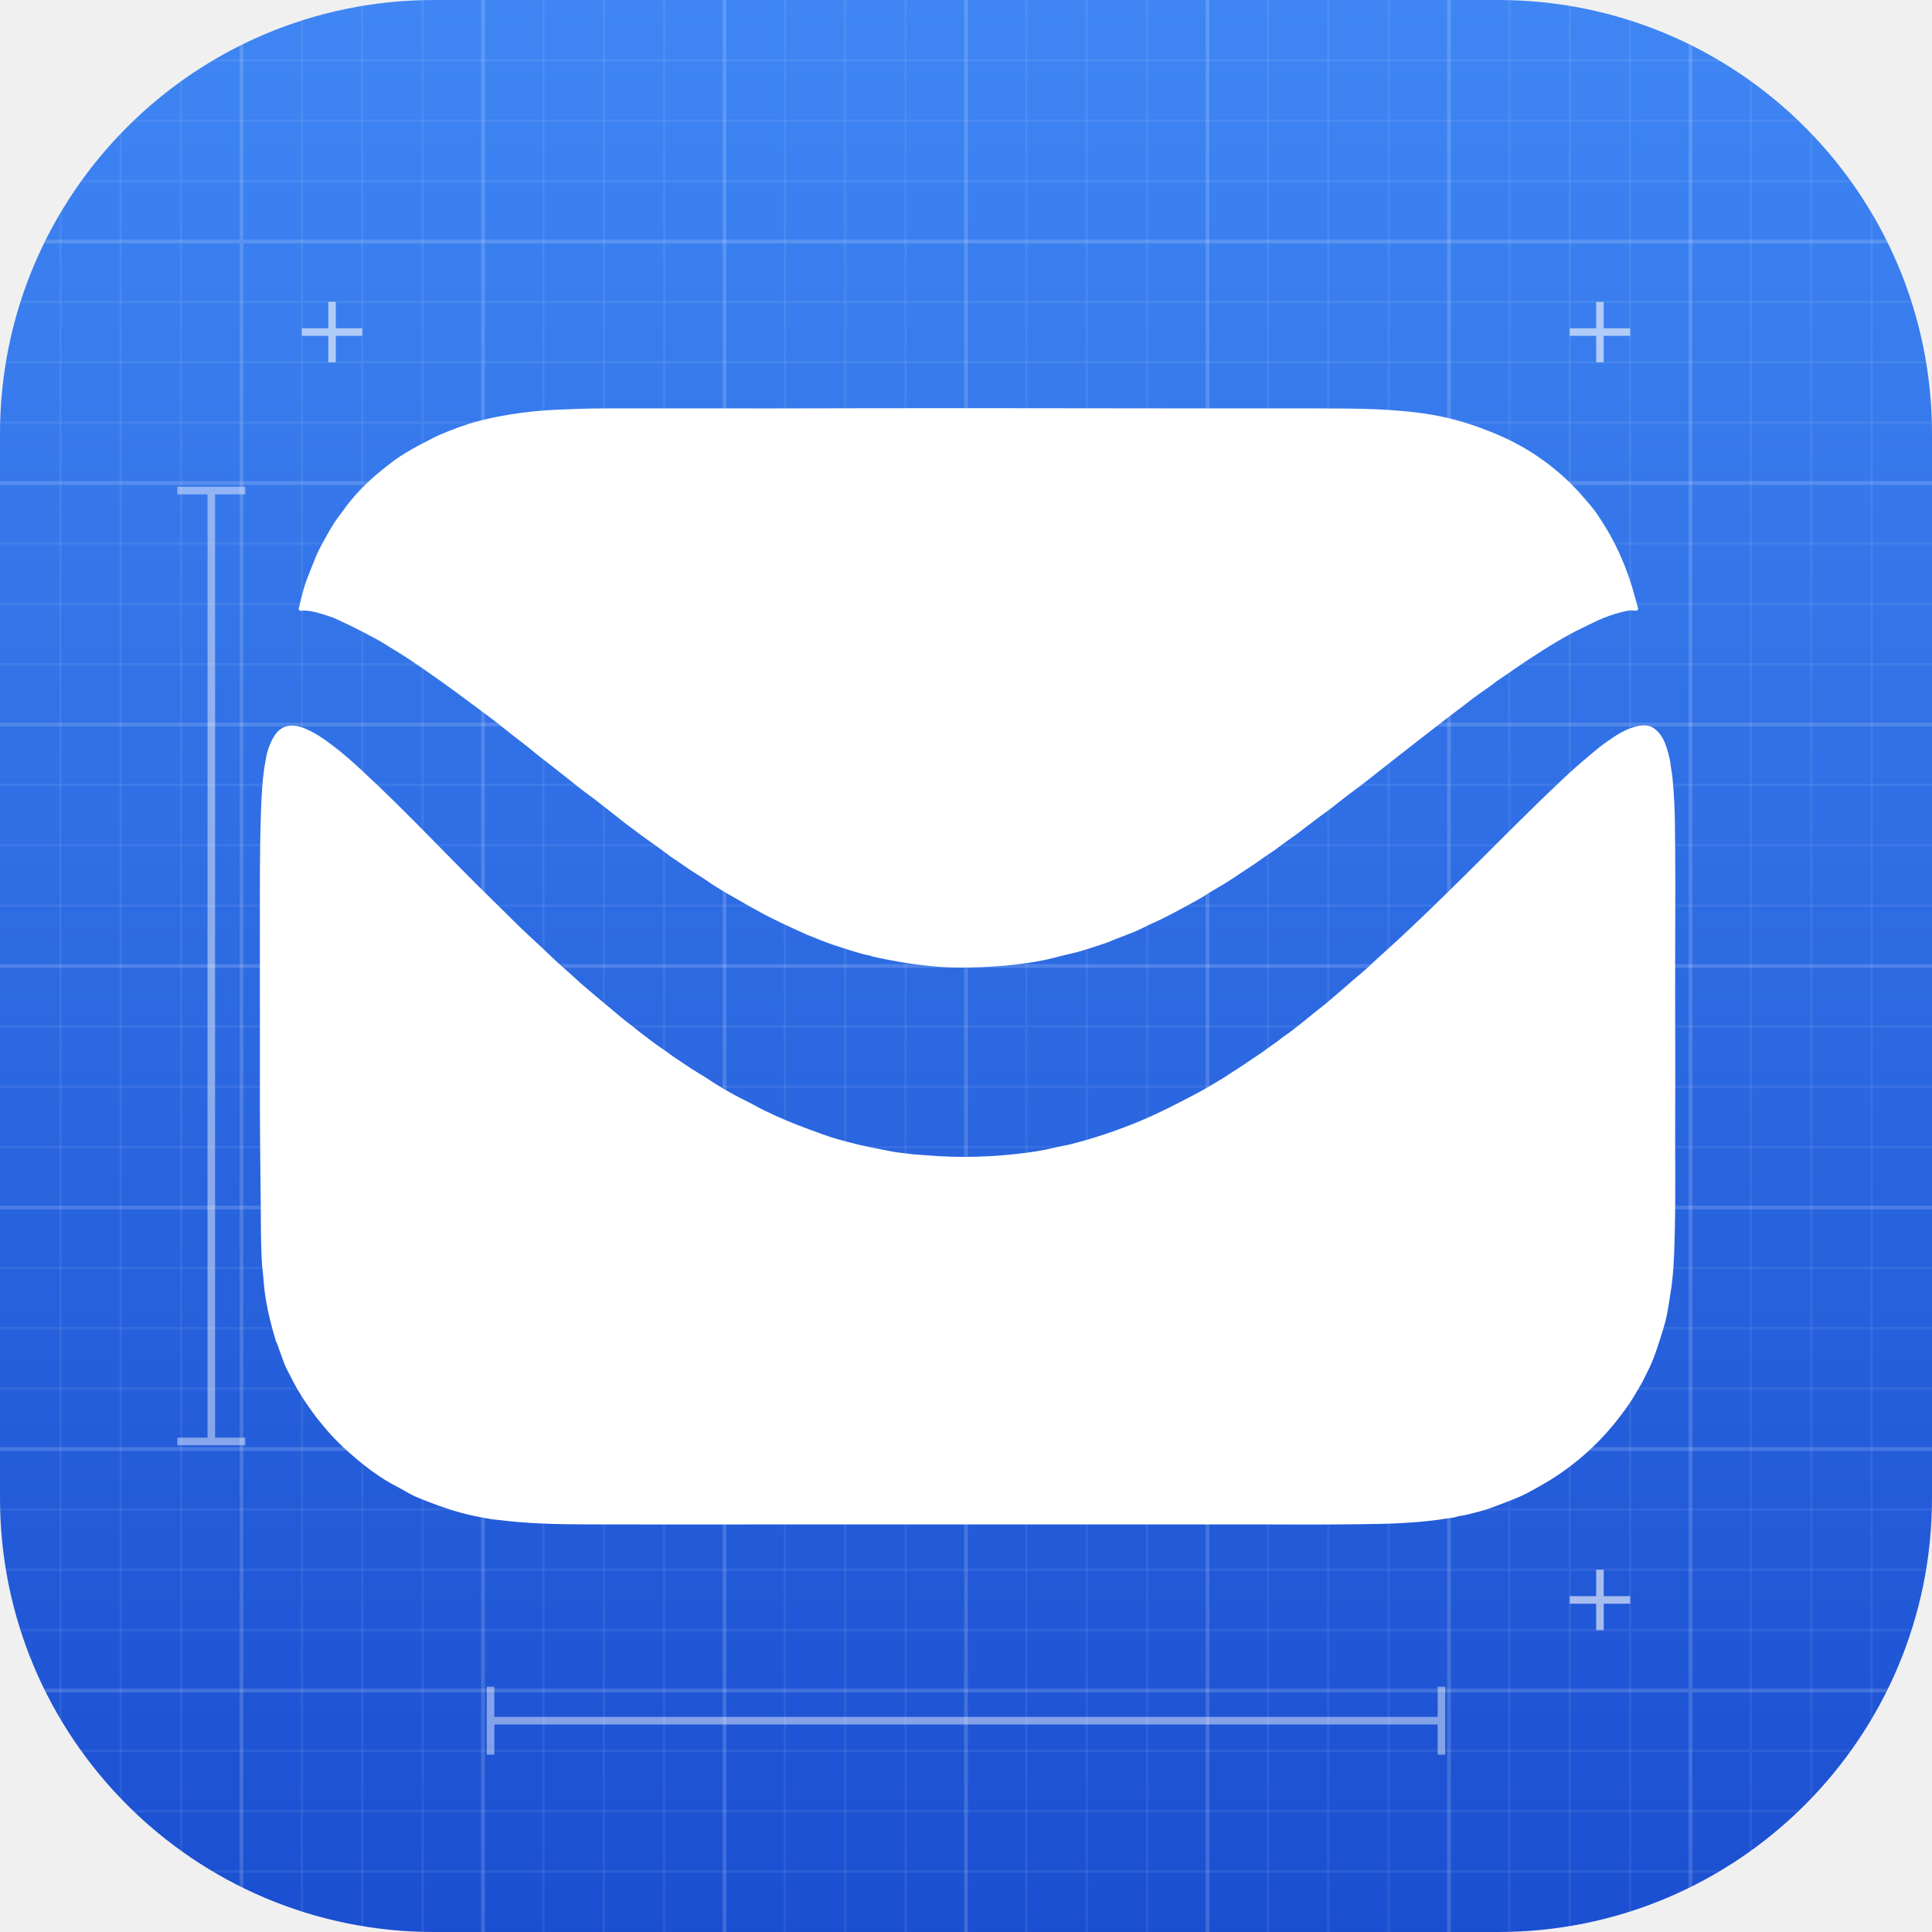
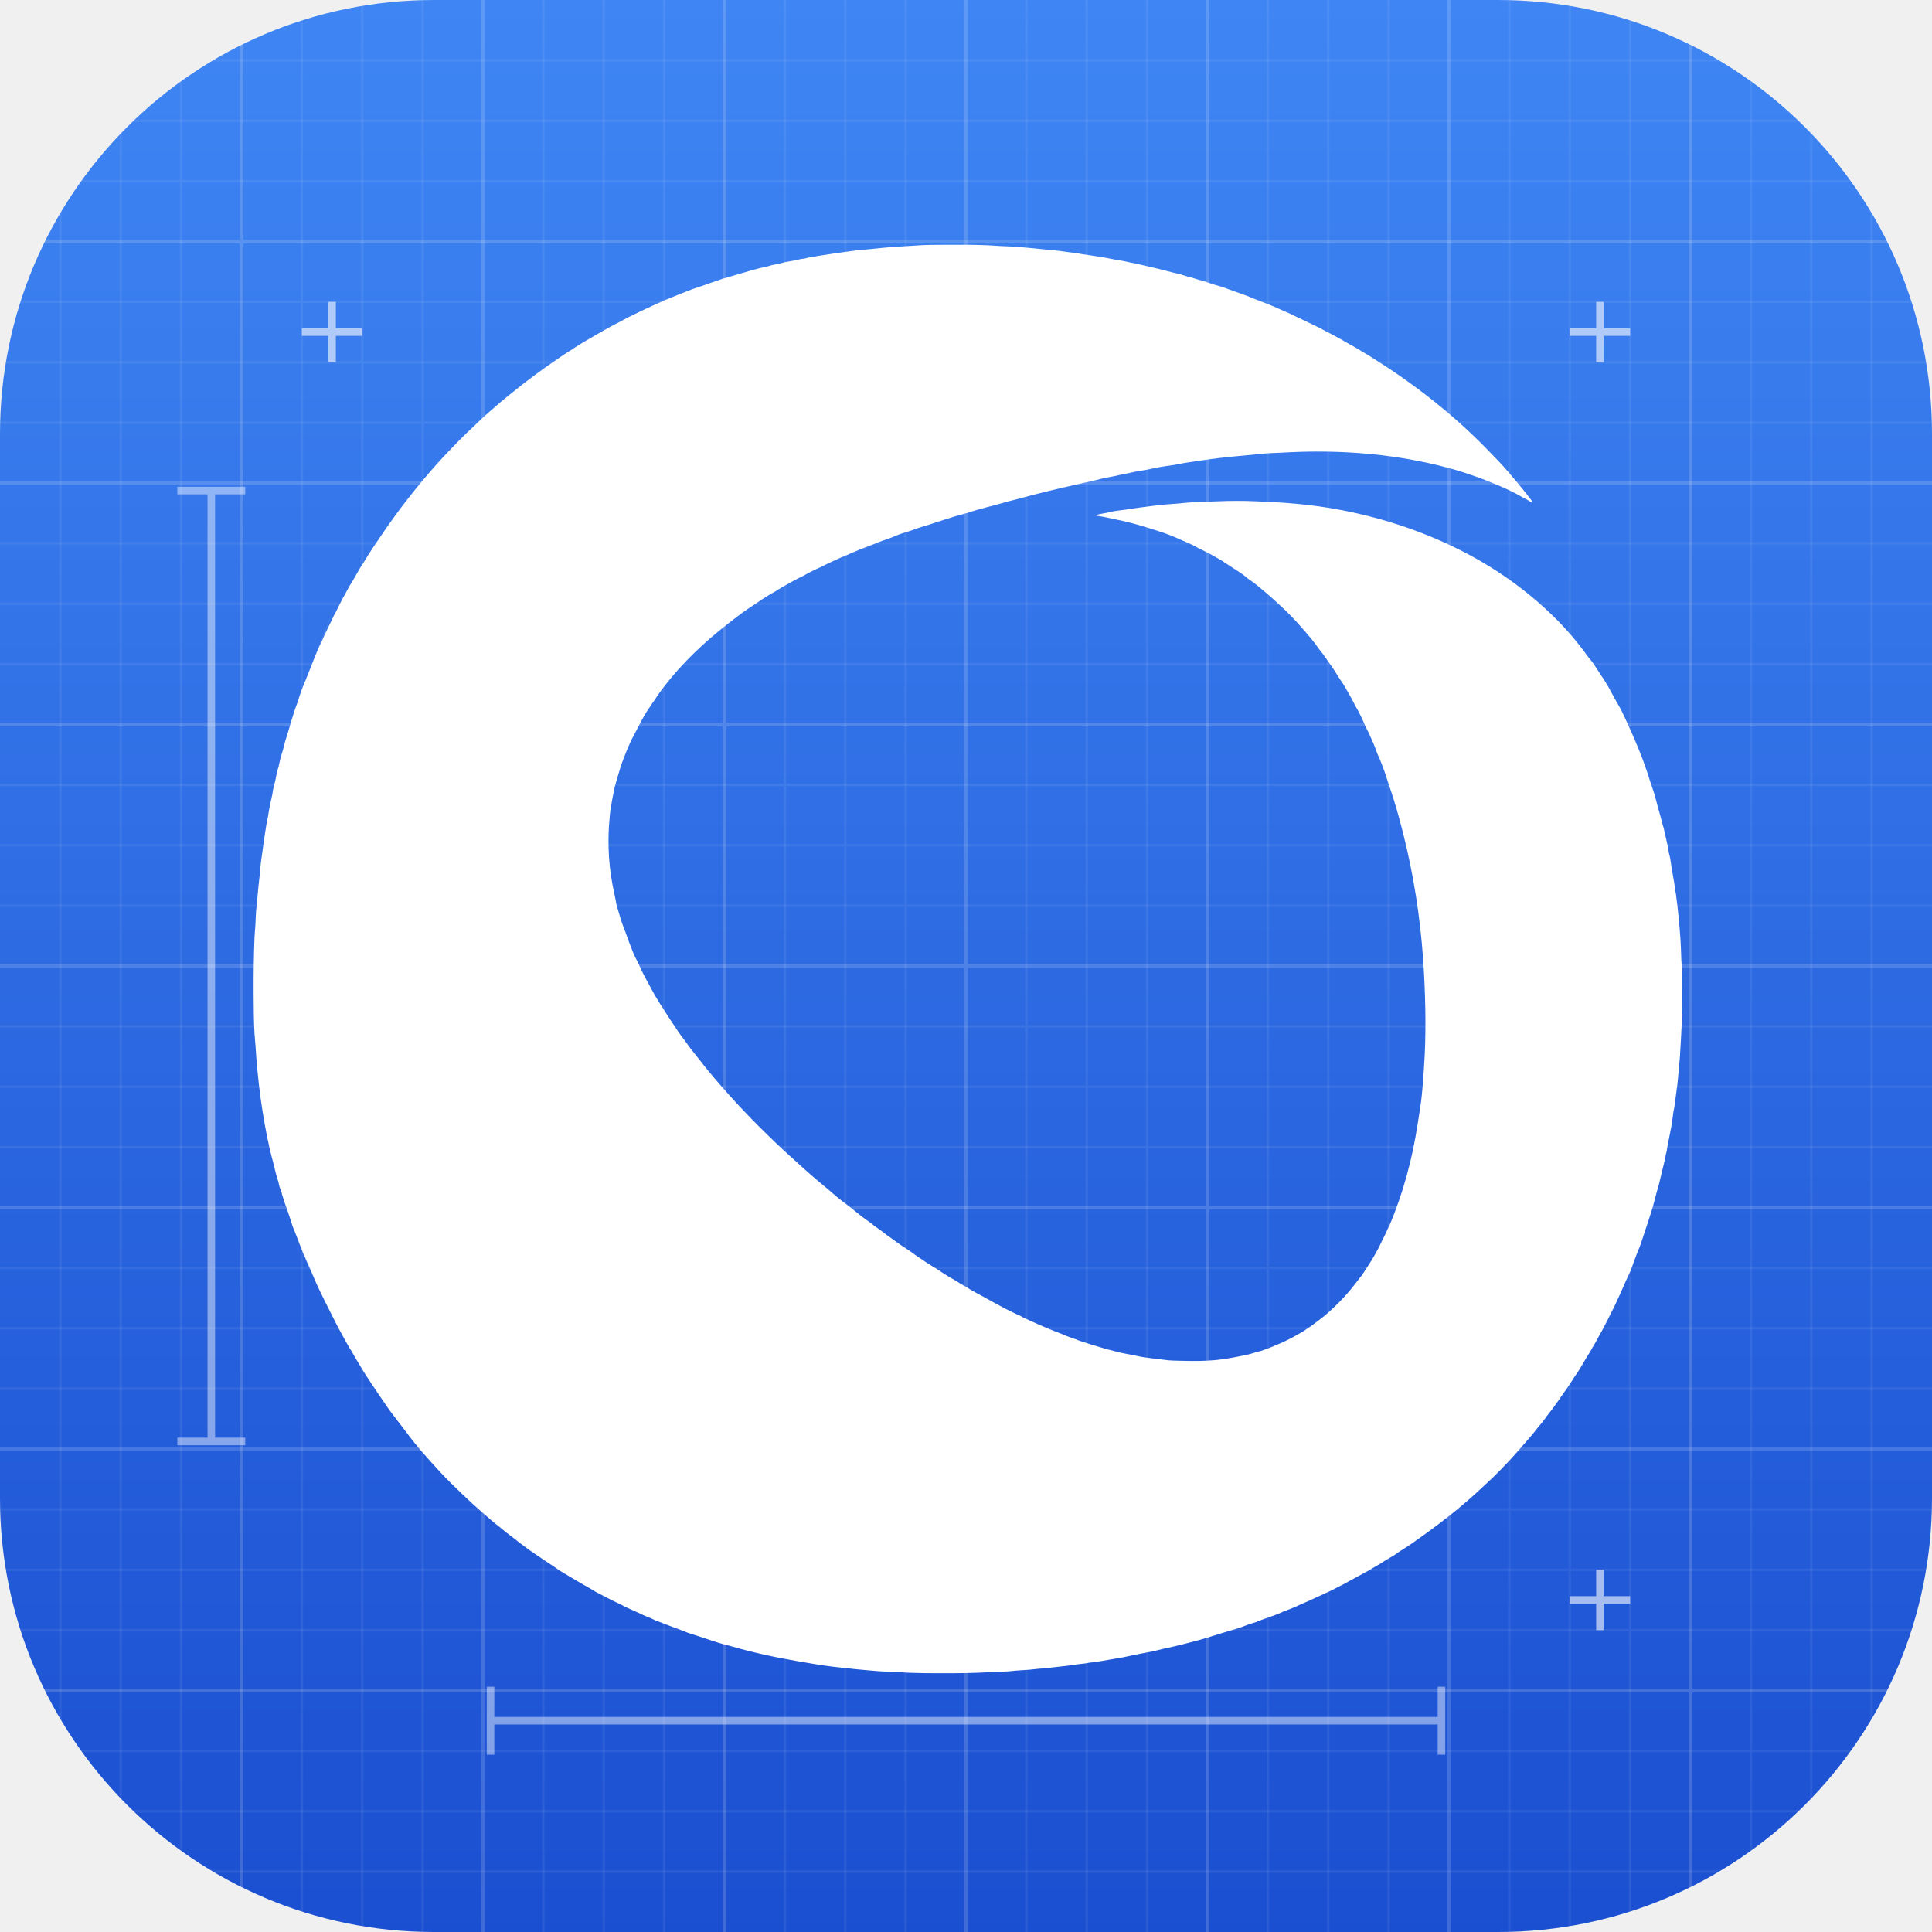
<svg xmlns="http://www.w3.org/2000/svg" viewBox="0 0 1024 1024">
  <defs>
    <linearGradient id="sheet" x1="0" y1="0" x2="0" y2="1">
      <stop offset="0" stop-color="#3f86f4" />
      <stop offset="1" stop-color="#1b4fd1" />
    </linearGradient>
    <clipPath id="tile">
      <rect width="1024" height="1024" rx="230" />
    </clipPath>
  </defs>
  <g clip-path="url(#tile)">
    <rect width="1024" height="1024" fill="url(#sheet)" />
    <path d="M32 0V1024M0 32H1024" stroke="#fff" stroke-opacity="0.07" stroke-width="1.25" />
    <path d="M64 0V1024M0 64H1024" stroke="#fff" stroke-opacity="0.07" stroke-width="1.25" />
    <path d="M96 0V1024M0 96H1024" stroke="#fff" stroke-opacity="0.07" stroke-width="1.25" />
    <path d="M128 0V1024M0 128H1024" stroke="#fff" stroke-opacity="0.16" stroke-width="2" />
    <path d="M160 0V1024M0 160H1024" stroke="#fff" stroke-opacity="0.07" stroke-width="1.25" />
    <path d="M192 0V1024M0 192H1024" stroke="#fff" stroke-opacity="0.07" stroke-width="1.25" />
    <path d="M224 0V1024M0 224H1024" stroke="#fff" stroke-opacity="0.07" stroke-width="1.25" />
    <path d="M256 0V1024M0 256H1024" stroke="#fff" stroke-opacity="0.16" stroke-width="2" />
    <path d="M288 0V1024M0 288H1024" stroke="#fff" stroke-opacity="0.07" stroke-width="1.25" />
    <path d="M320 0V1024M0 320H1024" stroke="#fff" stroke-opacity="0.07" stroke-width="1.25" />
    <path d="M352 0V1024M0 352H1024" stroke="#fff" stroke-opacity="0.07" stroke-width="1.25" />
    <path d="M384 0V1024M0 384H1024" stroke="#fff" stroke-opacity="0.16" stroke-width="2" />
    <path d="M416 0V1024M0 416H1024" stroke="#fff" stroke-opacity="0.07" stroke-width="1.25" />
    <path d="M448 0V1024M0 448H1024" stroke="#fff" stroke-opacity="0.07" stroke-width="1.25" />
    <path d="M480 0V1024M0 480H1024" stroke="#fff" stroke-opacity="0.07" stroke-width="1.25" />
    <path d="M512 0V1024M0 512H1024" stroke="#fff" stroke-opacity="0.16" stroke-width="2" />
    <path d="M544 0V1024M0 544H1024" stroke="#fff" stroke-opacity="0.07" stroke-width="1.25" />
    <path d="M576 0V1024M0 576H1024" stroke="#fff" stroke-opacity="0.07" stroke-width="1.25" />
    <path d="M608 0V1024M0 608H1024" stroke="#fff" stroke-opacity="0.07" stroke-width="1.25" />
    <path d="M640 0V1024M0 640H1024" stroke="#fff" stroke-opacity="0.16" stroke-width="2" />
    <path d="M672 0V1024M0 672H1024" stroke="#fff" stroke-opacity="0.07" stroke-width="1.25" />
    <path d="M704 0V1024M0 704H1024" stroke="#fff" stroke-opacity="0.07" stroke-width="1.25" />
    <path d="M736 0V1024M0 736H1024" stroke="#fff" stroke-opacity="0.07" stroke-width="1.25" />
    <path d="M768 0V1024M0 768H1024" stroke="#fff" stroke-opacity="0.16" stroke-width="2" />
    <path d="M800 0V1024M0 800H1024" stroke="#fff" stroke-opacity="0.07" stroke-width="1.25" />
    <path d="M832 0V1024M0 832H1024" stroke="#fff" stroke-opacity="0.07" stroke-width="1.25" />
    <path d="M864 0V1024M0 864H1024" stroke="#fff" stroke-opacity="0.07" stroke-width="1.25" />
    <path d="M896 0V1024M0 896H1024" stroke="#fff" stroke-opacity="0.16" stroke-width="2" />
    <path d="M928 0V1024M0 928H1024" stroke="#fff" stroke-opacity="0.07" stroke-width="1.25" />
    <path d="M960 0V1024M0 960H1024" stroke="#fff" stroke-opacity="0.07" stroke-width="1.25" />
    <path d="M992 0V1024M0 992H1024" stroke="#fff" stroke-opacity="0.07" stroke-width="1.25" />
    <path d="M160 176H192M176 160V192M832 176H864M848 160V192M832 848H864M848 832V864" stroke="#fff" stroke-opacity=".6" stroke-width="4" />
    <path d="M94 260H130M112 260V764M94 764H130M260 894V930M260 912H764M764 894V930" stroke="#fff" stroke-opacity=".45" stroke-width="4" />
-     <path fill="#ffffff" fill-rule="evenodd" d="M304.132 216.815 C298.152 217.072 292.11 217.196 286.149 217.734 C275.466 218.698 264.786 220.318 254.413 222.963 C247.198 224.802 240.101 227.471 233.256 230.368 C230.722 231.44 228.304 232.822 225.851 234.062 C221.157 236.435 216.512 238.961 212.099 241.853 C208.789 244.022 205.663 246.515 202.578 248.992 C194.745 255.282 187.497 262.552 181.735 270.81 C180.247 272.942 178.508 274.949 177.132 277.157 C175.824 279.256 174.556 281.338 173.36 283.504 C171.263 287.305 169.043 291.122 167.374 295.14 C166.499 297.246 165.679 299.369 164.833 301.488 C163.304 305.318 161.739 309.12 160.701 313.124 C160.062 315.586 159.336 318.033 158.834 320.529 C158.762 320.882 158.707 321.238 158.618 321.587 C158.527 321.944 158.213 322.284 158.292 322.645 C158.606 324.074 159.341 323.709 160.264 323.663 C161.409 323.606 161.237 323.618 162.38 323.685 C166.362 323.918 170.237 325.309 174.017 326.489 C177.331 327.523 180.406 329.106 183.537 330.577 C189.286 333.278 194.867 336.287 200.463 339.267 C202.647 340.43 204.68 341.881 206.81 343.137 C212.979 346.776 218.888 350.771 224.793 354.827 C236.3 362.73 247.444 371.117 258.645 379.452 C265.097 384.254 271.258 389.455 277.686 394.291 C280.575 396.466 283.283 398.889 286.149 401.093 C291.832 405.463 297.445 409.926 303.074 414.365 C305.532 416.303 307.931 418.34 310.479 420.16 C316.269 424.293 321.771 428.877 327.405 433.224 C329.521 434.856 331.563 436.611 333.752 438.147 C336.623 440.162 339.326 442.424 342.215 444.409 C345.43 446.619 348.589 448.931 351.736 451.238 C353.486 452.521 355.194 453.917 357.025 455.085 C360.257 457.146 363.294 459.521 366.546 461.562 C369.028 463.12 371.478 464.721 373.95 466.292 C375.729 467.422 377.418 468.769 379.24 469.824 C381.028 470.859 382.73 472.055 384.529 473.077 C393.639 478.25 402.556 483.642 412.033 488.147 C415.906 489.988 419.737 491.873 423.669 493.561 C425.09 494.171 426.454 494.942 427.901 495.501 C432.469 497.262 437.006 499.246 441.653 500.802 C446.895 502.557 452.2 504.241 457.521 505.724 C458.57 506.016 459.641 506.142 460.694 506.408 C461.415 506.59 462.089 506.879 462.81 507.061 C465.25 507.675 467.749 508.096 470.215 508.598 C478.263 510.235 486.363 511.387 494.546 512.158 C503.3 512.983 512.218 512.952 520.992 512.567 C531.621 512.101 542.276 511.036 552.727 509.007 C556.292 508.316 559.784 507.325 563.306 506.462 C566.837 505.597 570.408 504.849 573.884 503.783 C578.135 502.479 582.365 501.102 586.578 499.669 C588.025 499.177 589.397 498.483 590.81 497.931 C593.98 496.691 597.149 495.448 600.331 494.246 C603.964 492.874 607.35 490.866 610.909 489.313 C618.916 485.819 626.488 481.415 634.182 477.287 C637.453 475.531 640.466 473.323 643.702 471.513 C648.42 468.875 652.986 465.892 657.455 462.853 C660.369 460.871 663.42 459.066 666.273 456.992 C669.262 454.818 672.365 452.745 675.438 450.692 C676.539 449.957 677.53 449.07 678.612 448.309 C681.448 446.315 684.217 444.226 687.074 442.263 C688.173 441.508 689.174 440.603 690.248 439.814 C694.506 436.683 698.648 433.369 702.942 430.294 C705.848 428.213 708.601 425.973 711.405 423.759 C715.22 420.747 719.21 417.954 723.041 414.956 C734.324 406.126 745.534 397.199 756.893 388.466 C762.883 383.861 768.774 379.134 774.876 374.671 C777.381 372.839 779.718 370.757 782.281 369.002 C785.135 367.047 787.912 364.982 790.744 362.995 C791.827 362.236 792.814 361.332 793.917 360.602 C799.254 357.071 804.43 353.303 809.785 349.798 C819.36 343.532 829.063 337.36 839.405 332.457 C842.927 330.788 846.345 328.95 849.984 327.512 C854.093 325.888 858.324 324.543 862.678 323.709 C863.686 323.516 864.829 323.5 865.851 323.565 C866.737 323.621 867.154 323.933 867.967 323.298 C868.537 322.853 868.087 322.001 867.967 321.551 C867.499 319.795 866.992 318.05 866.521 316.298 C864.566 309.023 862.177 302.033 859.148 295.14 C855.574 287.007 851.136 279.169 846.058 271.868 C843.974 268.873 841.521 266.167 839.15 263.405 C826.904 249.139 811.196 237.789 793.917 230.439 C782.704 225.669 771.058 221.872 759.008 219.837 C739.122 216.48 718.83 216.522 698.711 216.47 C673.675 216.406 648.639 216.505 623.603 216.454 C552.024 216.308 480.439 216.296 408.86 216.479 C386.645 216.536 364.43 216.386 342.215 216.464 C329.526 216.508 316.814 216.27 304.132 216.815 Z M151.802 384.966 C146.584 386.325 143.915 392.123 142.288 396.694 C141.318 399.418 140.87 402.321 140.392 405.157 C138.915 413.937 138.588 422.717 138.283 431.603 C137.62 450.984 137.744 470.393 137.744 489.785 C137.744 519.758 137.769 549.731 137.747 579.702 C137.732 599.097 137.98 618.491 138.201 637.884 C138.325 648.8 138.161 659.781 138.904 670.678 C139.001 672.099 139.244 673.492 139.368 674.909 C139.772 679.52 140.107 684.088 140.867 688.661 C142.118 696.191 144.024 703.592 146.272 710.876 C146.554 711.791 146.447 711.093 146.764 711.934 C148.085 715.443 149.268 719.004 150.596 722.512 C151.571 725.086 152.993 727.457 154.2 729.917 C157.876 737.409 162.528 744.403 167.54 751.074 C168.633 752.529 169.881 753.88 171.012 755.306 C176.234 761.882 182.41 767.759 188.826 773.153 C195.383 778.666 202.352 783.815 209.983 787.737 C213.878 789.739 217.548 792.159 221.62 793.835 C229.231 796.968 236.933 799.812 244.893 801.956 C250.088 803.356 255.463 804.312 260.76 805.239 C262.158 805.483 263.585 805.525 264.992 805.692 C267.817 806.026 270.618 806.346 273.454 806.602 C290.683 808.159 308.008 807.922 325.289 807.977 C350.325 808.057 375.361 807.994 400.397 807.987 C468.452 807.967 536.507 807.972 604.562 807.972 C626.777 807.972 648.992 807.946 671.207 807.979 C683.546 807.997 695.893 808.118 708.231 807.978 C722.701 807.814 737.175 807.921 751.603 806.675 C756.939 806.214 762.2 805.639 767.471 804.715 C768.519 804.531 769.601 804.524 770.645 804.316 C771.387 804.167 772.031 803.887 772.76 803.707 C773.807 803.449 774.88 803.368 775.934 803.145 C778.774 802.543 781.592 801.788 784.397 801.049 C789.099 799.809 793.615 797.94 798.149 796.227 C801.001 795.149 803.841 794.021 806.612 792.758 C809.882 791.267 812.994 789.403 816.132 787.666 C831.335 779.252 844.947 767.766 855.887 754.248 C860.24 748.869 864.27 743.361 867.667 737.322 C868.85 735.219 870.218 733.162 871.248 730.975 C872.596 728.116 874.134 725.332 875.372 722.422 C876.831 718.994 878.052 715.477 879.185 711.934 C880.64 707.382 882.138 702.851 883.223 698.182 C883.79 695.742 884.18 693.25 884.555 690.777 C885.144 686.9 885.825 683.04 886.269 679.14 C887.307 670.039 887.482 660.785 887.694 651.636 C888.143 632.25 887.798 612.845 887.883 593.455 C888.011 564.188 887.793 534.919 887.872 505.653 C887.936 482.031 888.069 458.397 887.712 434.777 C887.621 428.776 887.317 422.776 886.849 416.793 C886.599 413.593 886.344 410.42 885.718 407.273 C885.439 405.873 885.402 404.44 885.119 403.041 C884.684 400.886 884.139 398.786 883.482 396.694 C882.368 393.147 880.863 389.719 878.048 387.174 C877.005 386.23 875.69 385.254 874.314 384.87 C871.459 384.073 868.617 384.583 865.851 385.418 C860.305 387.095 855.724 390.285 851.041 393.569 C848.086 395.641 845.347 398.002 842.578 400.312 C837.837 404.269 833.213 408.33 828.714 412.562 C819.443 421.281 810.351 430.173 801.322 439.142 C778.018 462.291 754.948 485.784 730.446 507.672 C728.646 509.281 726.936 510.992 725.157 512.625 C723.103 514.509 720.934 516.27 718.81 518.073 C716.318 520.188 713.911 522.396 711.405 524.497 C707.173 528.044 703.126 531.765 698.711 535.092 C696.407 536.828 694.223 538.755 691.973 540.562 C687.979 543.77 683.906 547.025 679.669 549.9 C678.926 550.405 678.277 551.057 677.554 551.591 C675.469 553.13 673.313 554.569 671.207 556.078 C670.491 556.59 669.828 557.185 669.091 557.665 C663.417 561.362 657.938 565.324 652.165 568.872 C650.736 569.751 649.386 570.793 647.934 571.634 C643.704 574.082 639.56 576.722 635.24 579.012 C625.499 584.175 615.773 589.273 605.62 593.584 C593.302 598.814 580.517 603.152 567.537 606.448 C565.092 607.069 562.58 607.421 560.132 608.015 C555.608 609.112 551.001 610.014 546.38 610.664 C527.822 613.273 508.993 613.932 490.314 612.264 C487.855 612.045 485.357 611.996 482.909 611.681 C480.447 611.365 477.96 611.117 475.504 610.771 C472.316 610.321 469.148 609.588 465.983 609 C458.115 607.537 450.397 605.679 442.711 603.427 C438.058 602.064 433.513 600.269 428.959 598.627 C420.689 595.645 412.526 592.196 404.628 588.324 C401.77 586.923 399.031 585.259 396.165 583.874 C390.024 580.908 383.936 577.501 378.182 573.832 C375.723 572.263 373.305 570.567 370.777 569.107 C366.398 566.58 362.324 563.589 358.083 560.852 C355.905 559.447 353.908 557.745 351.736 556.327 C346.982 553.224 342.53 549.592 337.983 546.191 C336.892 545.374 335.915 544.403 334.81 543.602 C331.128 540.936 327.737 537.923 324.231 535.038 C318.89 530.643 313.615 526.175 308.364 521.67 C306.553 520.117 304.841 518.434 303.074 516.829 C300.631 514.611 298.086 512.509 295.669 510.259 C291.068 505.976 286.573 501.591 281.917 497.367 C275.363 491.42 269.228 485.007 262.876 478.848 C238.986 455.685 216.458 431.109 192 408.539 C186.877 403.811 181.729 399.17 176.132 395.002 C173.063 392.716 169.97 390.402 166.612 388.562 C162.214 386.154 156.914 383.634 151.802 384.966 Z" />
+     <path fill="#ffffff" fill-rule="evenodd" d="M484.644 130.188 C481.111 130.483 477.563 130.549 474.029 130.823 C469.395 131.181 464.768 131.656 460.147 132.136 C458.517 132.305 456.873 132.337 455.247 132.545 C447.88 133.486 440.531 134.514 433.199 135.686 C432.62 135.778 432.128 135.97 431.566 136.091 C430.488 136.322 429.379 136.337 428.3 136.56 C427.743 136.675 427.223 136.864 426.667 136.979 C425.858 137.146 425.028 137.184 424.217 137.335 C423.64 137.442 423.148 137.628 422.584 137.756 C420.429 138.248 418.218 138.514 416.051 138.936 C415.466 139.05 414.988 139.27 414.418 139.408 C412.527 139.868 410.584 140.142 408.702 140.633 C408.091 140.793 407.699 140.996 407.069 141.133 C405.433 141.49 403.789 141.815 402.169 142.24 C395.583 143.967 389.118 146.062 382.571 147.887 C381.915 148.07 381.577 148.296 380.938 148.495 C377.906 149.437 374.942 150.551 371.955 151.605 C370.601 152.083 369.222 152.448 367.872 152.941 C362.38 154.944 356.994 157.284 351.541 159.406 C350.373 159.861 351.756 159.434 350.724 159.847 C348.779 160.626 346.922 161.595 345.008 162.438 C340.873 164.258 336.854 166.331 332.759 168.284 C331.361 168.95 330.061 169.833 328.676 170.506 C321.95 173.774 315.595 177.768 309.078 181.454 C307.69 182.239 306.382 183.204 304.995 183.998 C304.428 184.322 303.931 184.814 303.362 185.137 C300.245 186.905 297.345 189.024 294.38 191.035 C286.505 196.374 278.913 202.061 271.515 208.062 C269.334 209.831 267.123 211.569 264.983 213.388 C263.057 215.023 261.21 216.74 259.266 218.357 C256.416 220.728 253.81 223.432 251.101 225.961 C248.582 228.31 246.062 230.665 243.661 233.136 C239.488 237.428 235.295 241.728 231.316 246.201 C221.193 257.579 211.771 269.561 203.197 282.131 C199.533 287.503 195.811 292.837 192.535 298.462 C191.889 299.571 191.053 300.601 190.44 301.729 C189.545 303.375 188.557 304.981 187.662 306.628 C186.758 308.292 185.586 309.838 184.73 311.528 C183.477 314.001 181.964 316.374 180.757 318.877 C179.829 320.802 178.814 322.672 177.884 324.593 C177.75 324.871 177.501 325.126 177.373 325.41 C175.154 330.346 172.521 335.078 170.458 340.108 C170.117 340.942 169.612 341.728 169.263 342.558 C168.576 344.191 167.862 345.815 167.204 347.458 C134.61 428.898 203.59 256.208 166.759 348.274 C165.236 352.08 163.734 355.88 162.256 359.707 C161.624 361.343 160.877 362.954 160.279 364.606 C159.302 367.302 158.36 370.032 157.512 372.772 C157.085 374.152 156.464 375.473 156.042 376.855 C154.878 380.67 153.642 384.442 152.593 388.287 C152.218 389.662 151.725 391.01 151.309 392.37 C150.817 393.982 150.476 395.645 150.034 397.269 C149.661 398.638 149.17 399.985 148.8 401.353 C148.363 402.966 148.03 404.62 147.678 406.252 C147.547 406.859 147.331 407.296 147.181 407.885 C146.905 408.972 146.707 410.069 146.417 411.151 C146.202 411.958 146.155 412.792 145.954 413.601 C145.551 415.231 145.106 416.858 144.743 418.501 C144.565 419.31 144.52 420.139 144.358 420.951 C143.978 422.864 143.481 424.756 143.092 426.667 C142.652 428.83 142.335 431.024 141.961 433.199 C141.818 434.028 141.555 434.82 141.419 435.649 C140.218 442.98 139.221 450.337 138.209 457.697 C137.986 459.321 137.969 460.969 137.78 462.596 C137.177 467.764 136.654 472.926 136.227 478.112 C136.092 479.749 135.842 481.374 135.718 483.011 C135.532 485.458 135.508 487.912 135.361 490.36 C135.229 492.541 134.981 494.709 134.893 496.893 C134.489 506.963 134.376 517.031 134.427 527.107 C134.461 533.904 134.507 540.733 134.877 547.521 C134.996 549.704 135.279 551.873 135.41 554.054 C136.54 572.731 138.966 591.351 143.092 609.582 C143.713 612.327 144.544 615.021 145.22 617.748 C145.623 619.373 145.935 621.042 146.407 622.648 C146.807 624.007 147.265 625.362 147.635 626.731 C147.78 627.267 147.818 627.829 147.968 628.364 C148.277 629.465 148.733 630.553 149.105 631.63 C149.746 633.483 149.013 631.416 149.534 633.263 C149.998 634.91 150.631 636.519 151.112 638.163 C151.286 638.759 151.565 639.212 151.747 639.796 C152.259 641.448 152.874 643.051 153.403 644.695 C154.017 646.601 154.591 648.52 155.255 650.412 C155.643 651.517 156.198 652.579 156.594 653.678 C157.981 657.524 159.56 661.292 161.003 665.11 C162.369 668.726 160.639 663.95 161.429 665.927 C162.864 669.518 164.541 672.97 166.02 676.542 C178.828 707.491 139.783 612.636 166.478 677.359 C169.951 685.779 174.313 693.709 178.33 701.856 C179.557 704.345 181.02 706.742 182.286 709.206 C183.28 711.141 184.484 713.003 185.519 714.922 C185.821 715.482 185.76 715.115 186.101 715.738 C188.22 719.623 190.616 723.35 192.852 727.171 C194.159 729.404 195.761 731.461 197.052 733.703 C197.385 734.282 197.892 734.773 198.246 735.337 C200.695 739.237 203.43 742.932 205.984 746.769 C207.113 748.466 208.5 750.01 209.687 751.668 C211.482 754.178 213.492 756.525 215.306 759.018 C220.703 766.434 226.936 773.279 233.136 780.029 C236.778 783.996 240.707 787.745 244.568 791.497 C248.282 795.105 252.098 798.572 256 801.973 C258.948 804.543 261.861 807.12 264.983 809.48 C266.108 810.332 267.132 811.319 268.249 812.182 C269.874 813.437 271.494 814.689 273.148 815.904 C273.991 816.523 274.73 817.287 275.598 817.874 C277.552 819.196 279.356 820.752 281.314 822.067 C285.133 824.631 288.869 827.288 292.746 829.761 C294.672 830.989 296.48 832.432 298.462 833.572 C303.385 836.403 308.174 839.417 313.161 842.133 C314.266 842.735 315.297 843.528 316.427 844.084 C319.444 845.568 322.35 847.253 325.41 848.681 C327.052 849.447 328.662 850.293 330.309 851.057 C332.627 852.131 328.166 850.262 331.126 851.568 C333.849 852.769 336.552 854.012 339.292 855.215 C340.116 855.577 340.91 856.057 341.742 856.397 C342.827 856.84 343.932 857.249 345.008 857.722 C345.824 858.081 346.629 858.523 347.458 858.848 C352.067 860.655 356.68 862.429 361.34 864.099 C362.437 864.492 363.503 865.028 364.606 865.409 C368.397 866.719 372.254 867.808 376.038 869.15 C378.974 870.192 382.015 871.088 385.021 871.931 C387.619 872.66 384.051 871.538 386.654 872.293 C398.454 875.718 410.461 878.371 422.584 880.432 C428.826 881.493 435.071 882.629 441.365 883.374 C449.507 884.337 457.686 885.159 465.863 885.78 C468.852 886.008 471.852 886.029 474.845 886.179 C477.296 886.301 479.743 886.528 482.195 886.618 C487.633 886.818 493.084 886.838 498.526 886.851 C507.512 886.873 516.505 886.786 525.474 886.246 C528.465 886.066 531.465 886.036 534.456 885.85 C535.822 885.765 537.176 885.574 538.539 885.465 C540.986 885.268 543.442 885.169 545.888 884.965 C547.525 884.828 549.148 884.574 550.788 884.442 C552.146 884.332 553.516 884.325 554.871 884.169 C555.963 884.043 557.042 883.842 558.137 883.724 C562.5 883.255 566.87 882.829 571.203 882.117 C572.556 881.894 573.931 881.857 575.285 881.644 C576.106 881.515 576.91 881.305 577.735 881.201 C578.821 881.063 579.923 881.056 581.002 880.86 C585.621 880.018 590.26 879.304 594.884 878.478 C597.072 878.087 599.24 877.541 601.416 877.087 C604.672 876.408 607.956 875.864 611.215 875.202 C613.134 874.812 615.015 874.209 616.931 873.812 C622.962 872.563 628.947 871.038 634.896 869.444 C639.016 868.34 643.07 866.958 647.145 865.728 C650.137 864.824 653.131 863.933 656.128 863.031 C658.062 862.449 659.952 861.64 661.844 860.963 C663.188 860.481 664.577 860.135 665.927 859.678 C667.853 859.025 665.132 859.839 666.743 859.268 C669.471 858.3 672.193 857.343 674.909 856.345 C676.272 855.844 677.627 855.263 678.992 854.755 C679.282 854.647 679.52 854.424 679.809 854.313 C682.27 853.367 684.725 852.453 687.158 851.423 C687.986 851.072 688.776 850.58 689.608 850.24 C694.867 848.086 699.932 845.546 705.123 843.211 C707.344 842.212 709.43 840.918 711.655 839.909 C712.779 839.4 713.835 838.697 714.922 838.12 C716.569 837.245 718.185 836.329 719.821 835.45 C721.999 834.28 724.166 833.056 726.354 831.916 C726.649 831.762 726.88 831.503 727.171 831.341 C728.815 830.421 730.415 829.411 732.07 828.507 C732.637 828.198 733.143 827.728 733.703 827.41 C735.354 826.474 736.946 825.42 738.603 824.494 C740.032 823.694 741.288 822.583 742.686 821.741 C746.923 819.187 750.918 816.256 754.935 813.372 C765.794 805.575 776.25 797.244 785.965 788.028 C787.569 786.507 789.234 785.052 790.823 783.515 C796.444 778.077 801.85 772.296 806.947 766.367 C809.724 763.136 812.579 759.973 815.143 756.568 C815.783 755.718 816.545 754.959 817.197 754.118 C818.446 752.506 819.698 750.894 820.857 749.218 C821.448 748.364 822.214 747.626 822.802 746.769 C824.309 744.569 825.981 742.477 827.424 740.236 C828.324 738.838 829.372 737.52 830.319 736.153 C831.804 734.01 833.185 731.81 834.596 729.62 C835.305 728.52 836.167 727.485 836.825 726.354 C838.26 723.89 839.786 721.487 841.184 719.005 C841.807 717.899 842.648 716.874 843.217 715.738 C844.197 713.782 845.501 711.988 846.47 710.022 C847.299 708.338 848.31 706.776 849.191 705.123 C850.917 701.882 852.596 698.629 854.173 695.324 C854.568 694.494 855.084 693.708 855.465 692.874 C857.578 688.238 859.738 683.676 861.729 678.992 C862.657 676.81 863.818 674.695 864.638 672.459 C865.535 670.011 866.457 667.568 867.344 665.11 C868.037 663.19 868.961 661.339 869.597 659.394 C871.73 652.869 874.007 646.384 875.971 639.796 C876.776 637.095 877.343 634.332 878.133 631.63 C878.529 630.276 878.982 628.922 879.31 627.547 C880.35 623.188 881.365 618.821 882.468 614.482 C882.673 613.674 882.723 612.846 882.888 612.032 C883.005 611.456 883.202 610.966 883.328 610.399 C883.507 609.592 883.559 608.76 883.72 607.949 C884.423 604.413 885.136 600.881 885.791 597.333 C886.29 594.631 886.567 591.884 886.969 589.168 C887.091 588.342 887.315 587.543 887.436 586.718 C888.033 582.641 888.513 578.548 889.069 574.469 C889.327 572.577 889.394 570.652 889.602 568.753 C890.284 562.514 890.673 556.24 890.974 549.971 C891.223 544.797 891.544 539.638 891.629 534.456 C891.735 527.928 891.683 521.384 891.482 514.858 C891.414 512.677 891.214 510.505 891.118 508.325 C890.975 505.061 890.942 501.787 890.724 498.526 C890.178 490.351 889.381 482.146 888.298 474.029 C888.188 473.202 887.959 472.402 887.834 471.579 C887.668 470.494 887.61 469.397 887.438 468.313 C887.049 465.856 886.552 463.414 886.141 460.963 C885.732 458.525 885.484 456.028 884.944 453.614 C884.817 453.044 884.617 452.566 884.513 451.981 C884.367 451.168 884.352 450.337 884.163 449.531 C883.334 445.999 882.581 442.457 881.786 438.916 C881.652 438.319 881.44 437.866 881.29 437.282 C880.521 434.275 879.72 431.28 878.866 428.3 C878.167 425.863 877.609 423.381 876.889 420.951 C876.237 418.749 875.372 416.613 874.706 414.418 C872.26 406.356 869.245 398.436 865.857 390.737 C863.804 386.068 861.761 381.445 859.519 376.855 C858.426 374.616 857.033 372.515 855.868 370.322 C854.707 368.134 853.509 365.956 852.316 363.789 C851.55 362.399 850.605 361.091 849.827 359.707 C849.504 359.133 848.999 358.637 848.665 358.073 C847.508 356.121 846.161 354.286 844.96 352.357 C843.874 350.613 842.427 349.116 841.229 347.458 C835.937 340.134 829.997 333.156 823.528 326.83 C809.721 313.33 794.047 302.081 776.982 293.131 C756.527 282.403 734.323 274.903 711.655 270.484 C698.757 267.969 685.584 266.607 672.459 266.02 C668.376 265.837 664.299 265.587 660.211 265.518 C653.674 265.408 647.141 265.583 640.612 265.861 C637.075 266.013 633.528 266.099 629.997 266.357 C628.087 266.497 626.189 266.74 624.281 266.887 C619.931 267.222 615.539 267.481 611.215 268.088 C607.139 268.66 603.039 269.101 598.966 269.7 C598.144 269.822 597.342 270.022 596.517 270.132 C593.606 270.518 590.576 270.793 587.727 271.515 C586.051 271.94 584.322 272.146 582.635 272.534 C582.488 272.568 580.939 272.901 580.939 273.148 C580.939 273.456 581.52 273.353 581.818 273.426 C582.622 273.622 583.456 273.669 584.268 273.82 C587.821 274.479 591.348 275.325 594.884 276.06 C600.438 277.216 605.815 278.916 611.215 280.613 C614.786 281.735 618.387 282.854 621.831 284.334 C624.828 285.623 627.839 286.913 630.813 288.244 C632.77 289.12 634.596 290.276 636.529 291.182 C640.432 293.012 644.248 295.172 647.962 297.368 C648.528 297.703 649.023 298.195 649.595 298.52 C651.003 299.32 652.328 300.267 653.678 301.163 C655.029 302.06 656.425 302.887 657.761 303.806 C659.448 304.966 660.959 306.402 662.66 307.533 C665.272 309.27 667.611 311.333 670.01 313.346 C671.96 314.982 673.854 316.616 675.726 318.349 C677.634 320.115 679.568 321.859 681.442 323.661 C685.21 327.283 688.752 331.257 692.171 335.209 C694.659 338.085 697.09 341.068 699.254 344.191 C699.843 345.041 700.588 345.788 701.174 346.641 C703.791 350.449 706.614 354.098 708.971 358.073 C710.13 360.027 711.574 361.816 712.692 363.789 C714.521 367.018 716.479 370.242 718.076 373.589 C718.474 374.424 719.041 375.217 719.482 376.038 C721.04 378.944 722.482 381.988 723.744 385.021 C724.092 385.858 724.598 386.647 724.98 387.471 C726.107 389.899 727.257 392.352 728.283 394.82 C728.727 395.888 729.118 396.994 729.496 398.086 C730.07 399.75 730.901 401.35 731.555 402.986 C732.417 405.14 733.263 407.331 734.031 409.518 C734.784 411.661 735.409 413.852 736.153 416.001 C740.043 427.237 743.125 438.747 745.764 450.348 C750.704 472.058 753.647 494.25 754.789 516.491 C755.626 532.809 755.879 549.175 754.764 565.486 C754.41 570.662 754.089 575.843 753.526 581.002 C752.99 585.92 752.149 590.812 751.402 595.7 C748.583 614.154 743.707 632.431 736.393 649.595 C736.04 650.424 735.538 651.212 735.205 652.045 C734.305 654.297 733.056 656.371 732.058 658.577 C731.178 660.524 730.163 662.429 729.132 664.293 C727.122 667.927 724.752 671.418 722.499 674.909 C721.393 676.623 719.989 678.173 718.771 679.809 C715.865 683.713 712.653 687.342 709.206 690.778 C705.884 694.09 702.393 697.319 698.59 700.065 C696.681 701.444 694.902 702.952 692.874 704.159 C692.305 704.498 691.81 704.996 691.241 705.335 C686.255 708.309 681.177 711.117 675.726 713.134 C675.437 713.241 675.195 713.451 674.909 713.566 C672.763 714.431 670.568 715.289 668.376 716.018 C668.256 716.058 666.866 716.373 666.743 716.407 C665.375 716.775 664.022 717.235 662.66 717.631 C660.804 718.171 658.837 718.496 656.944 718.876 C652.615 719.747 648.285 720.513 643.879 720.908 C638.451 721.394 632.991 721.419 627.547 721.287 C624.826 721.22 622.095 721.212 619.381 720.99 C618.01 720.878 616.662 720.652 615.298 720.489 C612.301 720.129 609.302 719.824 606.316 719.386 C604.124 719.064 601.947 718.535 599.783 718.073 C597.62 717.61 595.393 717.35 593.25 716.79 C591.62 716.364 589.992 715.901 588.351 715.514 C587.715 715.364 587.347 715.364 586.718 715.174 C585.357 714.764 584.002 714.302 582.635 713.911 C579.625 713.051 576.615 712.128 573.652 711.116 C572.844 710.84 572.005 710.568 571.203 710.276 C570.918 710.173 570.674 709.972 570.386 709.878 C569.426 709.562 569.704 709.754 568.753 709.393 C567.399 708.88 566.026 708.387 564.67 707.871 C564.384 707.762 564.14 707.557 563.853 707.451 C557.49 705.088 551.244 702.422 545.072 699.589 C543.979 699.088 542.901 698.537 541.805 698.032 C541.003 697.663 541.784 697.881 540.989 697.539 C537.94 696.226 534.993 694.658 532.006 693.211 C530.615 692.537 529.317 691.645 527.923 690.973 C525.969 690.031 524.14 688.841 522.207 687.845 C519.45 686.425 516.772 684.836 514.042 683.359 C513.748 683.2 513.517 682.942 513.225 682.782 C511.567 681.875 509.983 680.831 508.325 679.916 C507.767 679.607 507.252 679.161 506.692 678.86 C504.19 677.513 501.734 676.012 499.343 674.465 C498.251 673.759 497.198 672.951 496.077 672.29 C492.45 670.153 488.926 667.8 485.461 665.403 C484.098 664.46 482.788 663.367 481.378 662.5 C479.147 661.127 476.986 659.58 474.845 658.061 C473.207 656.899 471.617 655.666 469.946 654.551 C469.084 653.977 468.346 653.229 467.496 652.641 C466.121 651.69 464.785 650.689 463.413 649.733 C462.562 649.14 461.825 648.375 460.963 647.796 C457.546 645.501 454.378 642.851 451.164 640.279 C449.288 638.777 447.36 637.329 445.448 635.872 C442.623 633.717 440.049 631.235 437.282 629.009 C429.931 623.093 423.049 616.634 416.051 610.311 C412.695 607.279 409.493 604.117 406.252 600.965 C395.503 590.508 385.298 579.467 375.712 567.936 C373.938 565.802 372.222 563.603 370.529 561.404 C369.045 559.474 367.438 557.637 365.98 555.687 C364.686 553.958 363.489 552.153 362.156 550.454 C360.2 547.96 358.433 545.277 356.704 542.622 C354.76 539.639 352.714 536.731 350.941 533.64 C350.616 533.072 350.131 532.573 349.806 532.006 C348.708 530.09 347.431 528.241 346.398 526.29 C343.814 521.412 340.99 516.646 338.791 511.592 C337.83 509.383 336.562 507.294 335.64 505.059 C334.09 501.302 332.697 497.465 331.352 493.627 C330.168 490.248 331.867 495.34 330.946 492.81 C330.356 491.19 329.782 489.544 329.243 487.911 C328.353 485.216 327.639 482.464 326.836 479.745 C326.599 478.943 326.529 478.109 326.353 477.295 C325.767 474.58 325.213 471.863 324.687 469.129 C323.443 462.668 322.755 456.119 322.567 449.531 C322.419 444.334 322.565 439.187 323.076 434.016 C323.237 432.384 323.286 430.738 323.548 429.116 C324.209 425.014 324.993 420.928 325.871 416.868 C325.996 416.287 326.228 415.799 326.372 415.234 C326.865 413.302 327.445 411.427 328.02 409.518 C328.428 408.163 328.784 406.768 329.262 405.435 C330.746 401.303 332.382 397.193 334.194 393.187 C335.078 391.233 336.182 389.386 337.142 387.471 C338.519 384.723 340.005 382 341.473 379.305 C342.708 377.037 344.356 374.979 345.692 372.772 C346.04 372.198 346.541 371.705 346.895 371.139 C348.483 368.604 350.238 366.159 352.068 363.789 C361.744 351.268 373.372 340.264 385.837 330.586 C390.339 327.091 394.855 323.506 399.719 320.52 C401.118 319.661 402.414 318.618 403.802 317.744 C406.219 316.221 408.637 314.686 411.151 313.337 C411.445 313.18 411.682 312.931 411.968 312.76 C413.32 311.951 414.68 311.122 416.051 310.354 C419.268 308.552 422.511 306.704 425.85 305.165 C426.691 304.778 427.469 304.203 428.3 303.783 C430.721 302.557 433.157 301.334 435.649 300.261 C436.484 299.901 437.265 299.37 438.099 299.001 C439.749 298.27 441.365 297.474 442.998 296.703 C444.597 295.949 446.252 295.263 447.898 294.636 C449.011 294.212 450.067 293.618 451.164 293.157 C454.132 291.909 457.116 290.657 460.147 289.559 C461.798 288.96 463.426 288.277 465.046 287.609 C466.915 286.838 468.848 286.197 470.762 285.559 C472.416 285.008 474.038 284.236 475.662 283.601 C477.787 282.769 480.014 282.123 482.195 281.447 C483.293 281.107 484.378 280.66 485.461 280.267 C487.602 279.491 489.812 278.881 491.994 278.228 C493.364 277.817 494.709 277.282 496.077 276.852 C499.341 275.825 502.615 274.797 505.876 273.767 C507.491 273.256 509.144 272.874 510.775 272.42 C512.969 271.81 515.128 271.06 517.308 270.405 C520.816 269.349 524.383 268.497 527.923 267.565 C530.65 266.846 533.343 265.96 536.089 265.312 C539.918 264.409 543.708 263.276 547.521 262.301 C558.363 259.53 569.259 257.042 580.185 254.643 C582.094 254.223 583.98 253.617 585.901 253.269 C587.807 252.924 589.725 252.578 591.617 252.163 C592.717 251.922 593.767 251.625 594.884 251.439 C597.076 251.073 599.25 250.547 601.416 250.068 C603.564 249.593 605.786 249.36 607.949 248.945 C610.13 248.525 612.296 247.995 614.482 247.597 C616.916 247.153 619.385 246.87 621.831 246.501 C624.289 246.131 626.72 245.525 629.18 245.171 C634.89 244.352 640.599 243.429 646.328 242.756 C654.209 241.829 662.119 241.227 670.01 240.413 C672.724 240.133 675.454 240.122 678.175 239.971 C681.987 239.761 685.793 239.573 689.608 239.466 C715.403 238.743 741.394 241.13 766.367 247.663 C776.723 250.373 786.774 254.038 796.581 258.318 C799.987 259.805 803.384 261.515 806.617 263.349 C807.896 264.075 809.211 264.708 810.462 265.484 C810.608 265.574 811.684 266.477 811.878 265.799 C812.004 265.358 811.519 264.943 811.279 264.654 C810.489 263.702 809.799 262.689 809.037 261.716 C805.985 257.82 802.739 254.07 799.55 250.284 C796.296 246.419 792.735 242.842 789.231 239.205 C777.42 226.946 764.528 215.745 750.852 205.623 C744.724 201.088 738.497 196.723 732.07 192.632 C728.556 190.395 725.097 188.078 721.455 186.059 C720.345 185.444 719.314 184.633 718.188 184.041 C714.33 182.014 710.651 179.668 706.756 177.699 C704.833 176.727 702.97 175.635 701.04 174.685 C700.753 174.543 700.514 174.313 700.223 174.179 C697.206 172.788 694.249 171.277 691.241 169.839 C689.34 168.931 687.449 168.011 685.525 167.152 C684.702 166.785 683.913 166.281 683.075 165.943 C679.23 164.392 675.52 162.506 671.643 161.041 C669.183 160.112 666.756 159.14 664.293 158.212 C663.197 157.799 662.136 157.233 661.027 156.835 C656.674 155.277 652.325 153.682 647.962 152.15 C646.63 151.682 645.234 151.329 643.879 150.937 C641.68 150.302 639.532 149.462 637.346 148.791 C636.307 148.472 636.755 148.708 635.713 148.416 C634.342 148.031 632.995 147.514 631.63 147.114 C631.096 146.958 630.532 146.914 629.997 146.762 C628.63 146.372 627.287 145.847 625.914 145.465 C624.297 145.015 622.636 144.722 621.014 144.286 C616.685 143.12 612.337 142.037 607.949 141.085 C606.039 140.671 604.152 140.101 602.233 139.738 C599.775 139.272 597.326 138.793 594.884 138.248 C593.805 138.008 592.698 137.939 591.617 137.71 C585.404 136.397 579.118 135.505 572.836 134.58 C572.011 134.459 571.21 134.24 570.386 134.112 C569.032 133.903 567.657 133.861 566.303 133.648 C561.976 132.965 557.602 132.548 553.238 132.145 C548.612 131.717 543.99 131.205 539.356 130.839 C536.368 130.603 533.366 130.561 530.373 130.411 C527.921 130.287 525.478 130.067 523.024 129.973 C515.951 129.703 508.869 129.655 501.793 129.722 C496.09 129.775 490.33 129.714 484.644 130.188 Z" />
  </g>
</svg>
